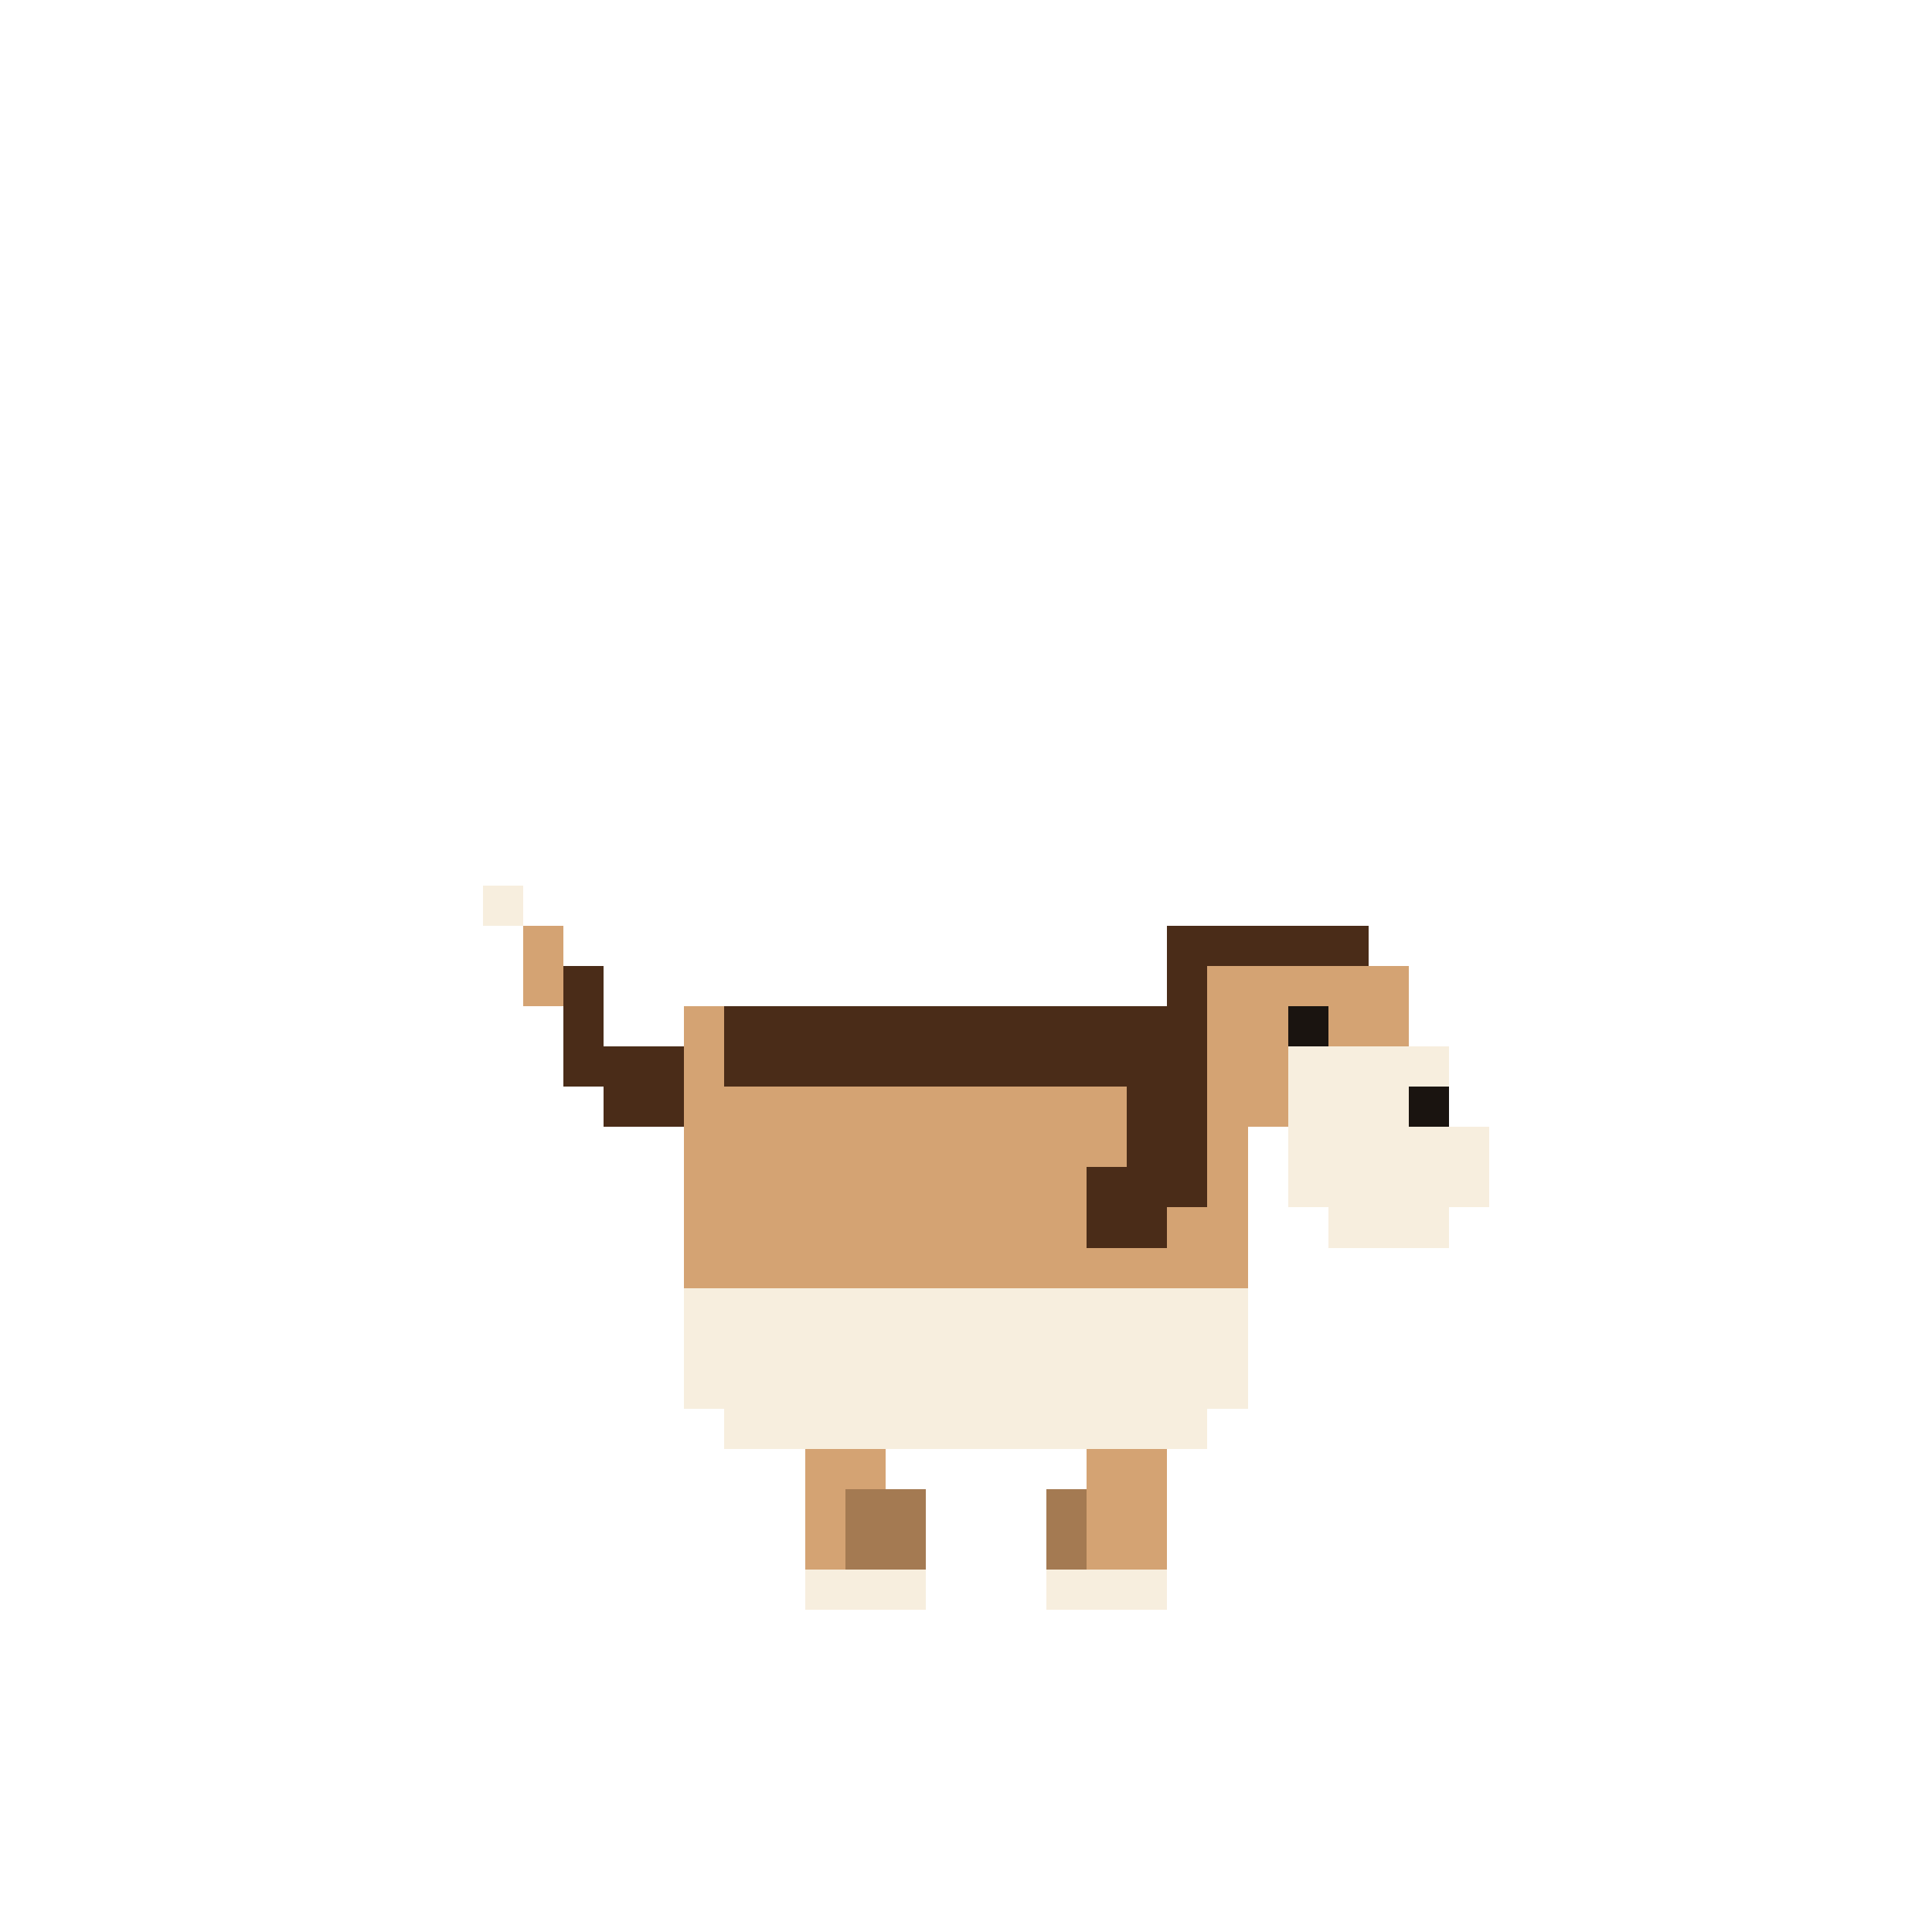
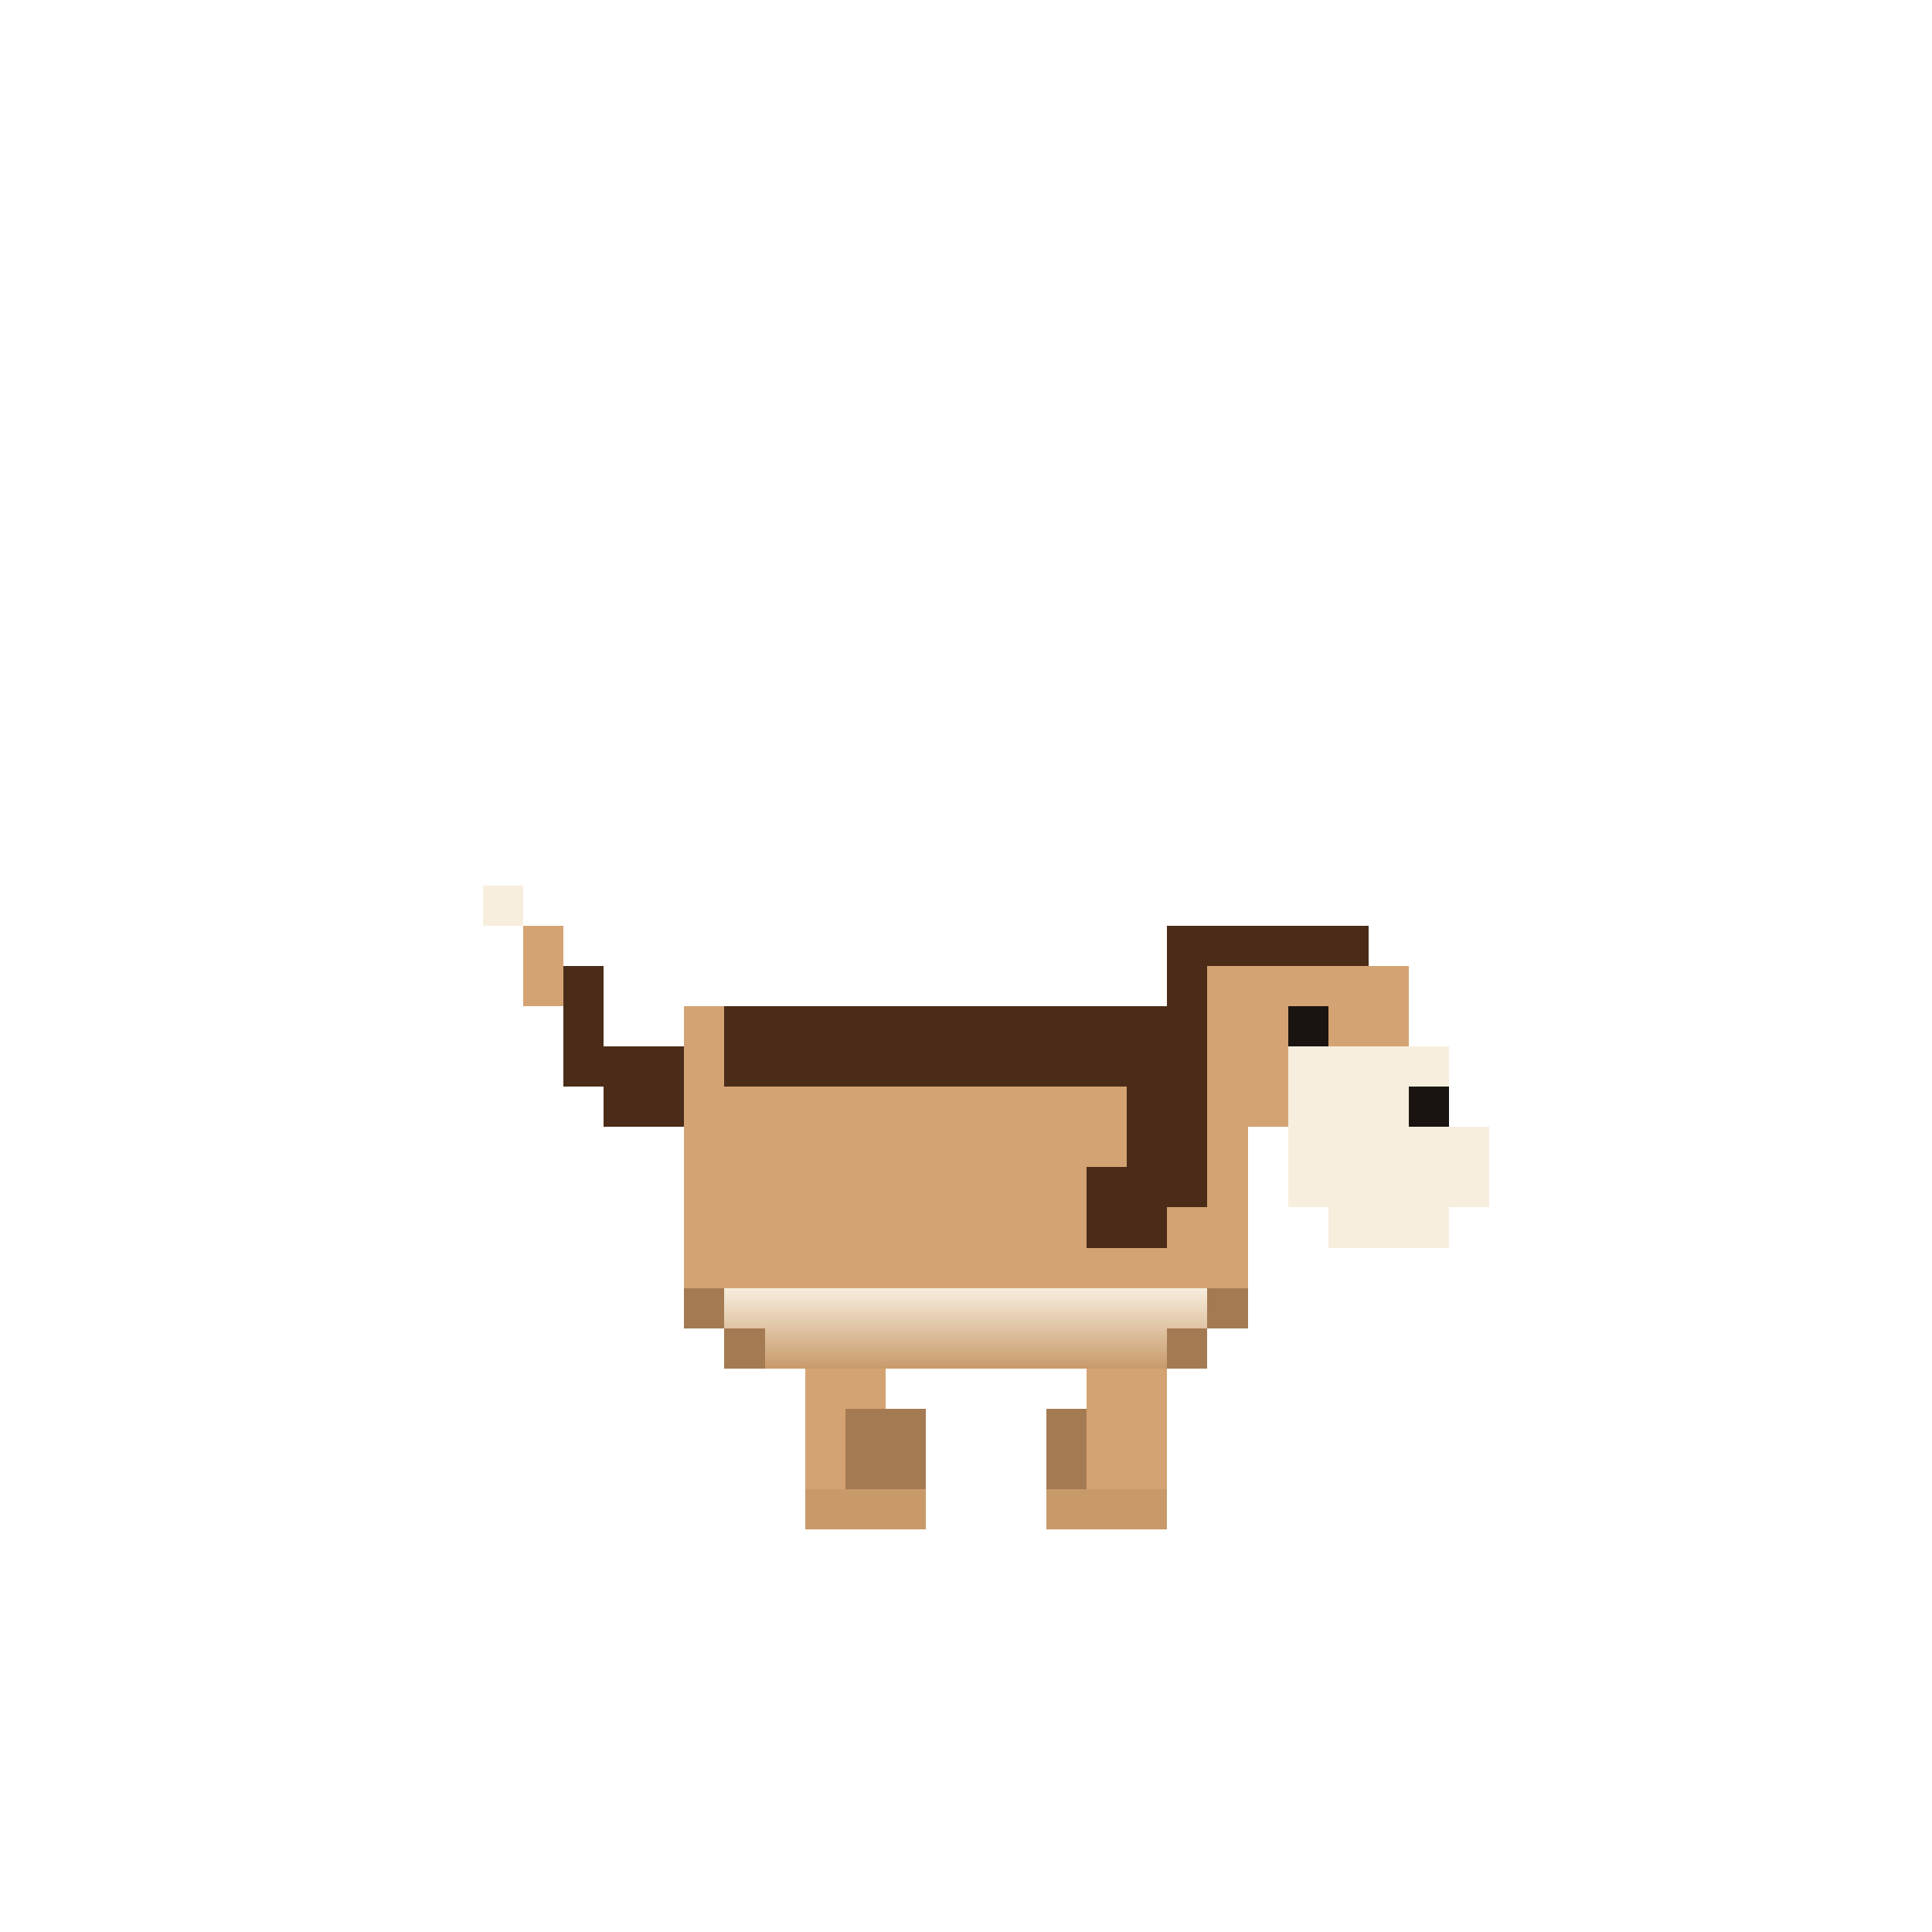
<svg xmlns="http://www.w3.org/2000/svg" viewBox="0 0 48 48" shape-rendering="crispEdges">
+   <defs>
+     <linearGradient id="belly" x1="0" y1="32" x2="0" y2="34" gradientUnits="userSpaceOnUse" spreadMethod="pad">
+       <stop offset="0" stop-color="#f7eede" />
+       <stop offset="1" stop-color="#c89a6a" />
+     </linearGradient>
+   </defs>
  <rect x="18" y="25" width="11" height="2" fill="#4a2c18" />
  <rect x="17" y="25" width="1" height="2" fill="#d4a373" />
  <rect x="29" y="25" width="2" height="2" fill="#d4a373" />
  <rect x="17" y="27" width="14" height="2" fill="#d4a373" />
  <rect x="17" y="29" width="14" height="3" fill="#d4a373" />
-   <rect x="17" y="32" width="14" height="3" fill="#f7eede" />
-   <rect x="18" y="35" width="12" height="1" fill="#f7eede" />
+   <rect x="17" y="32" width="1" height="1" fill="#a47a52" />
+   <rect x="30" y="32" width="1" height="1" fill="#a47a52" />
+   <rect x="18" y="32" width="12" height="1" fill="url(#belly)" />
+   <rect x="18" y="33" width="1" height="1" fill="#a47a52" />
+   <rect x="29" y="33" width="1" height="1" fill="#a47a52" />
+   <rect x="19" y="33" width="10" height="1" fill="url(#belly)" />
  <rect x="29" y="23" width="2" height="2" fill="#4a2c18" />
  <rect x="28" y="25" width="2" height="5" fill="#4a2c18" />
  <rect x="27" y="29" width="2" height="2" fill="#4a2c18" />
  <rect x="30" y="23" width="4" height="1" fill="#4a2c18" />
  <rect x="30" y="24" width="5" height="2" fill="#d4a373" />
  <rect x="30" y="26" width="2" height="2" fill="#d4a373" />
-   <rect x="32" y="26" width="4" height="2" fill="#f7eede" />
-   <rect x="32" y="28" width="5" height="2" fill="#f7eede" />
-   <rect x="33" y="30" width="3" height="1" fill="#f7eede" />
+   <rect x="32" y="26" width="4" height="2" fill="url(#belly)" />
+   <rect x="32" y="28" width="5" height="2" fill="url(#belly)" />
+   <rect x="33" y="30" width="3" height="1" fill="url(#belly)" />
  <rect x="32" y="25" width="1" height="1" fill="#1a1410" />
  <rect x="35" y="27" width="1" height="1" fill="#1a1410" />
  <rect x="15" y="26" width="2" height="2" fill="#4a2c18" />
  <rect x="14" y="24" width="1" height="3" fill="#4a2c18" />
  <rect x="13" y="23" width="1" height="2" fill="#d4a373" />
-   <rect x="12" y="22" width="1" height="1" fill="#f7eede" />
-   <rect x="20" y="36" width="2" height="3" fill="#d4a373" />
-   <rect x="20" y="39" width="2" height="1" fill="#f7eede" />
-   <rect x="21" y="37" width="2" height="2" fill="#a47a52" />
-   <rect x="21" y="39" width="2" height="1" fill="#f7eede" />
-   <rect x="26" y="37" width="2" height="2" fill="#a47a52" />
-   <rect x="26" y="39" width="2" height="1" fill="#f7eede" />
-   <rect x="27" y="36" width="2" height="3" fill="#d4a373" />
-   <rect x="27" y="39" width="2" height="1" fill="#f7eede" />
+   <rect x="12" y="22" width="1" height="1" fill="url(#belly)" />
+   <rect x="20" y="34" width="2" height="3" fill="#d4a373" />
+   <rect x="20" y="37" width="2" height="1" fill="url(#belly)" />
+   <rect x="21" y="35" width="2" height="2" fill="#a47a52" />
+   <rect x="21" y="37" width="2" height="1" fill="url(#belly)" />
+   <rect x="26" y="35" width="2" height="2" fill="#a47a52" />
+   <rect x="26" y="37" width="2" height="1" fill="url(#belly)" />
+   <rect x="27" y="34" width="2" height="3" fill="#d4a373" />
+   <rect x="27" y="37" width="2" height="1" fill="url(#belly)" />
</svg>
